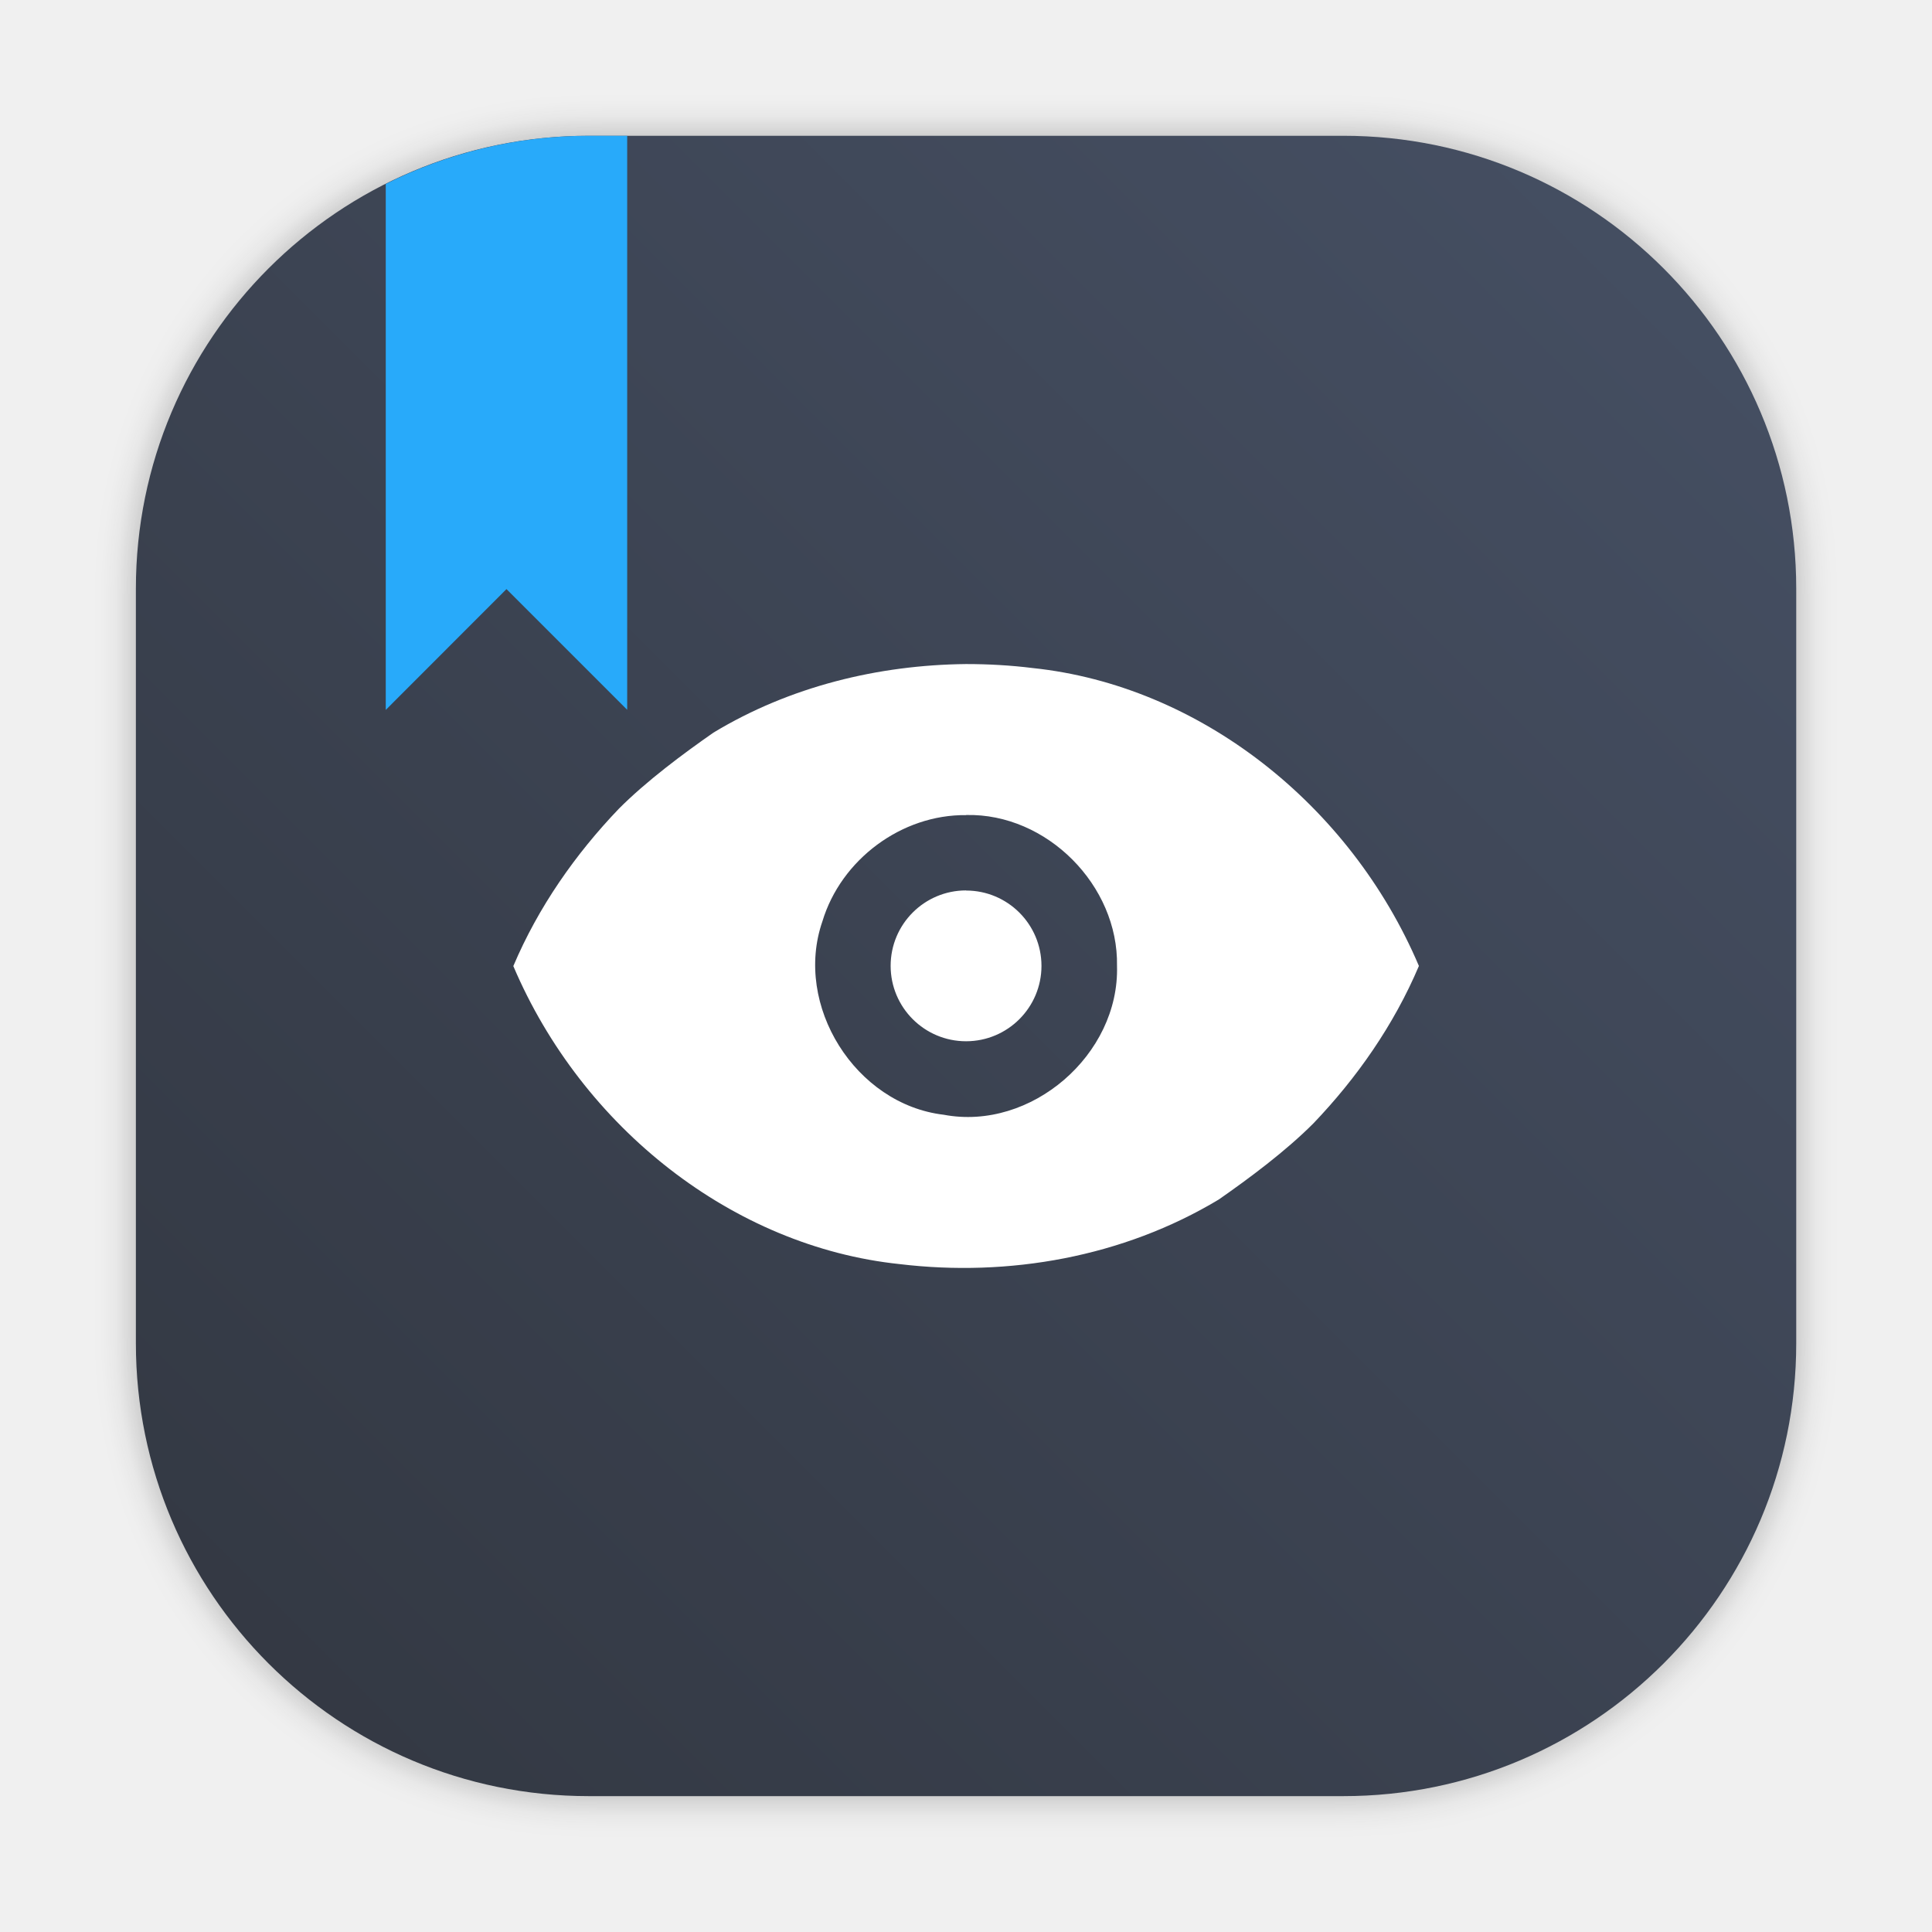
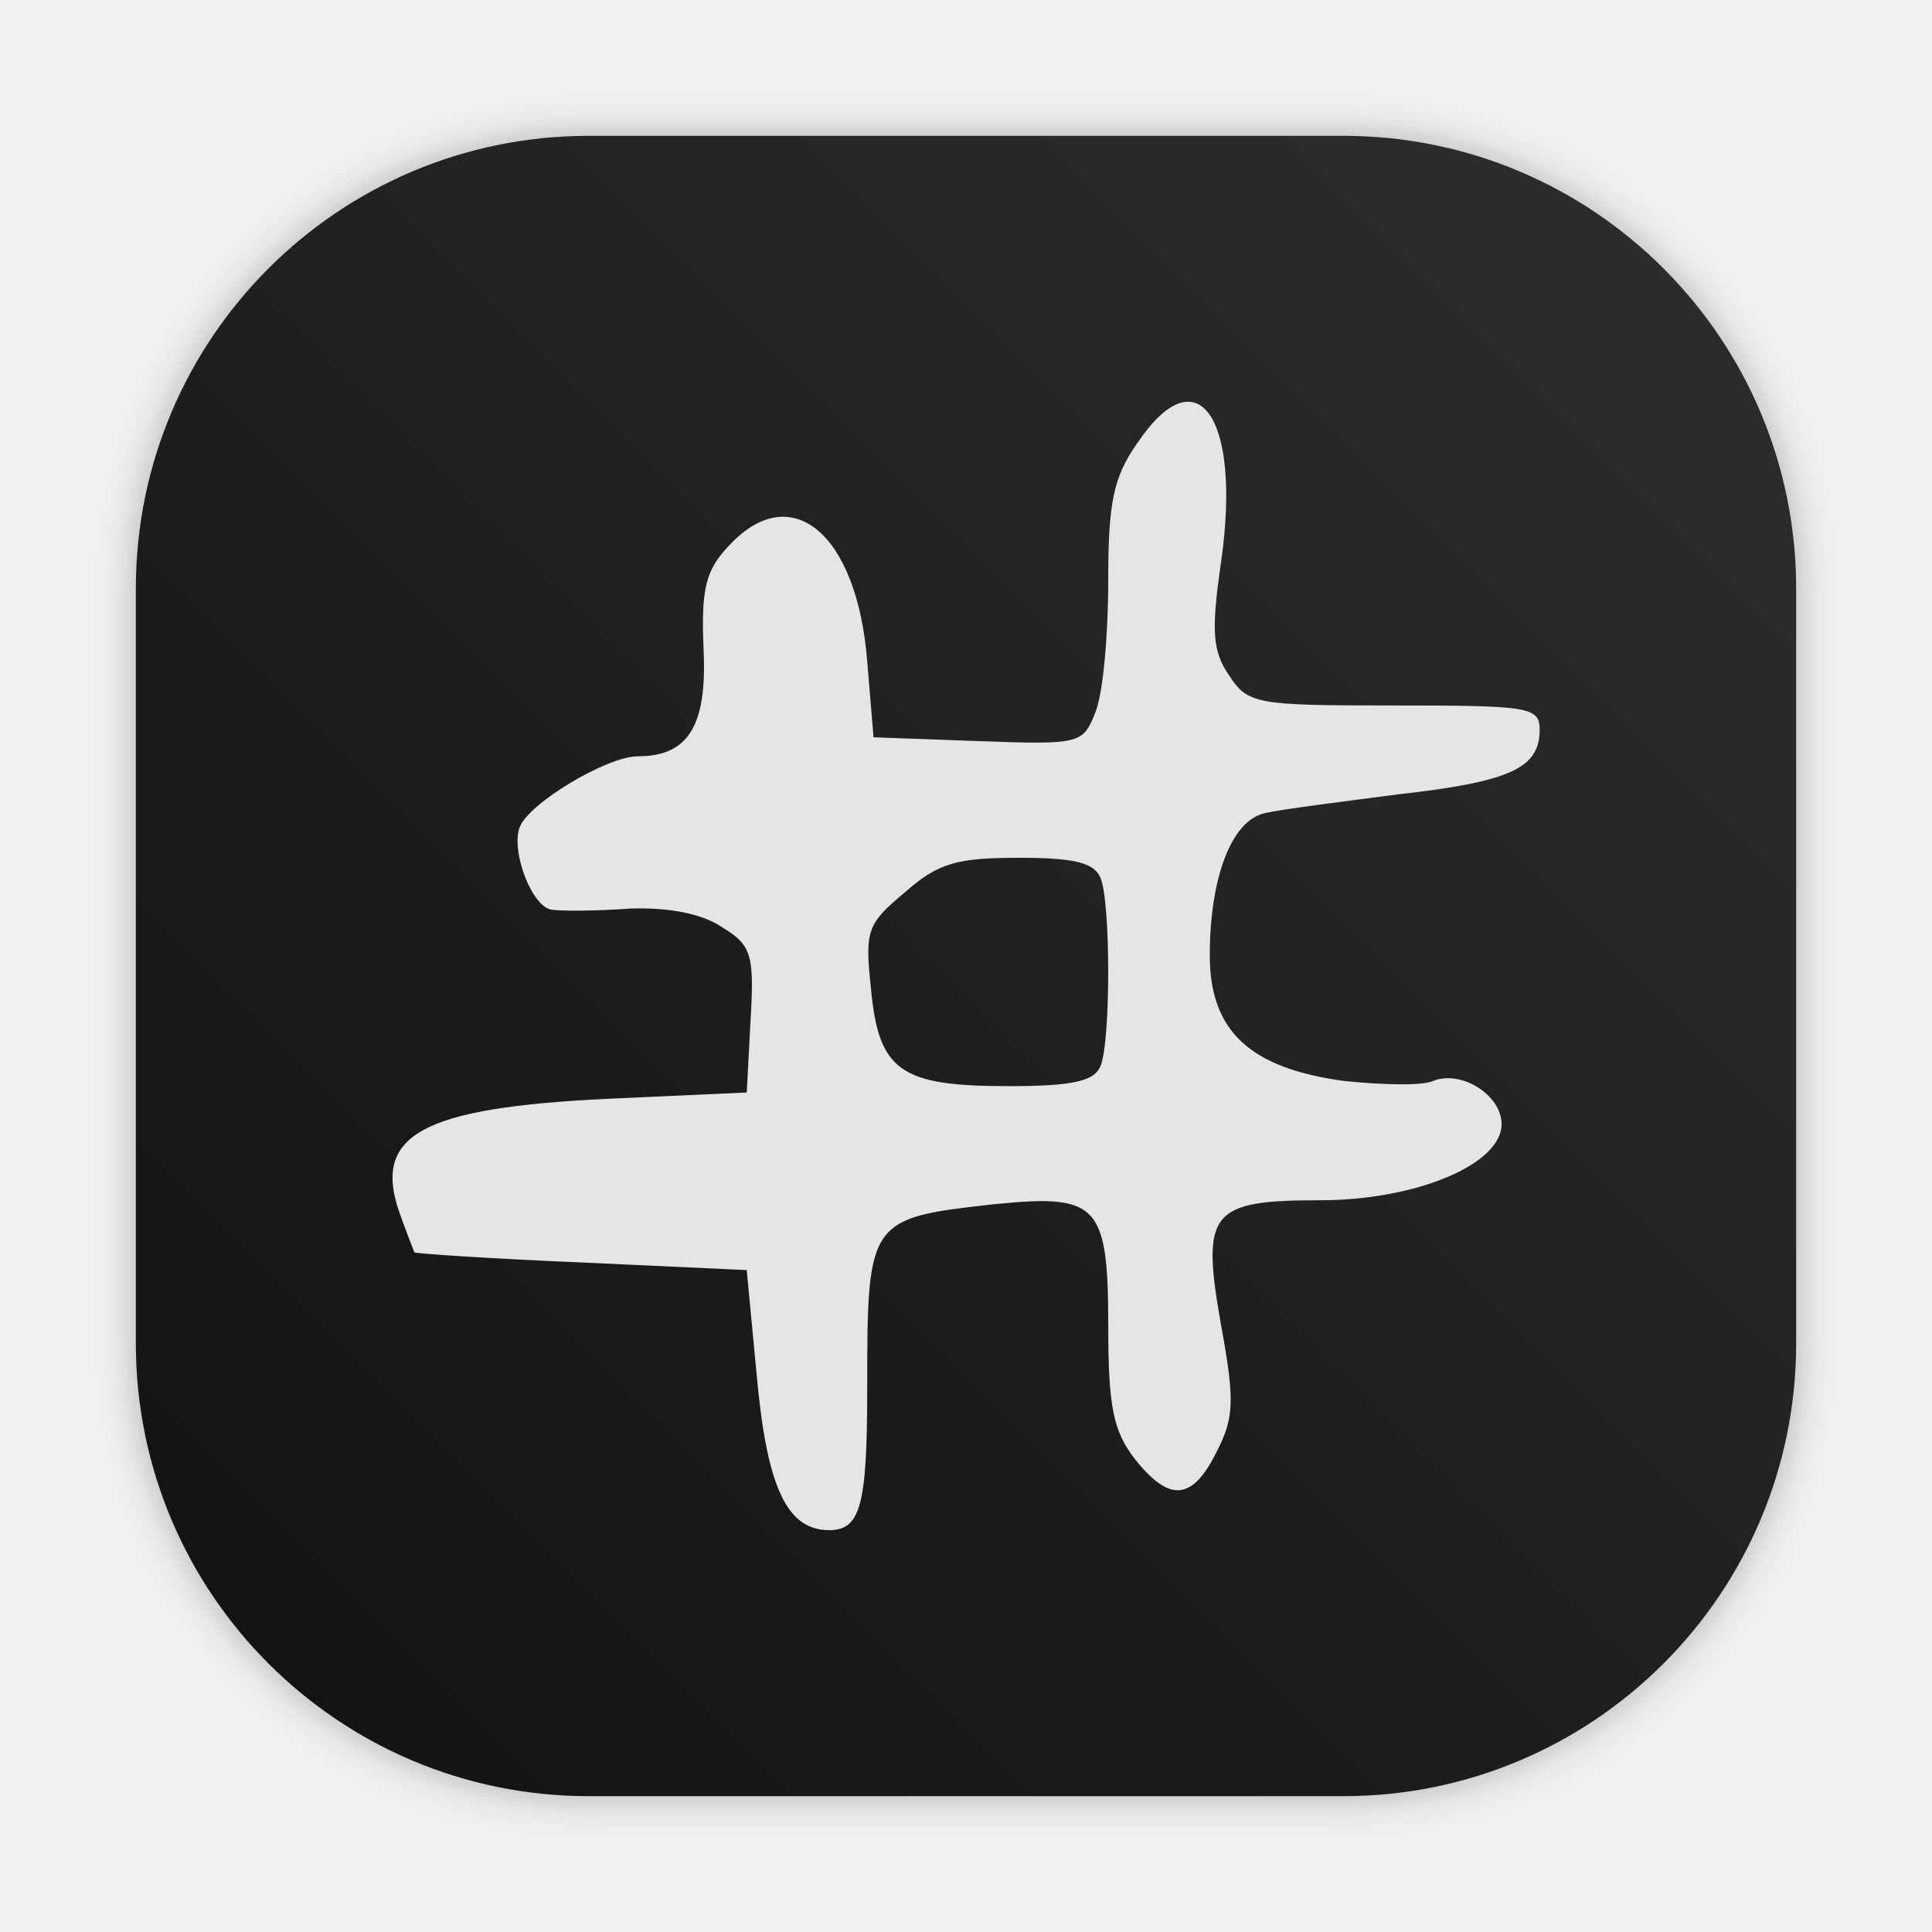
- <svg xmlns="http://www.w3.org/2000/svg" width="64" height="64" version="1.1" viewBox="0 0 16.933 16.933">
-   <defs>
-     <filter id="filter1057-4" x="-.027" y="-.027" width="1.054" height="1.054" color-interpolation-filters="sRGB">
-       <feGaussianBlur stdDeviation="0.619" />
+ <svg xmlns="http://www.w3.org/2000/svg" id="svg290" version="1.1" viewBox="0 0 64 64">
+   <defs id="defs278">
+     <style id="style266" type="text/css" />
+     <style id="style268" type="text/css" />
+     <filter id="filter1057" x="-.027" y="-.027" width="1.054" height="1.054" color-interpolation-filters="sRGB">
+       <feGaussianBlur id="feGaussianBlur270" stdDeviation="0.619" />
    </filter>
-     <linearGradient id="linearGradient1053-74" x1="-127" x2="-72" y1="60" y2="5" gradientTransform="matrix(.26458 0 0 .26458 52.698 8.581)" gradientUnits="userSpaceOnUse">
-       <stop stop-color="#323741" offset="0" />
-       <stop stop-color="#465064" offset="1" />
+     <linearGradient id="linearGradient1053" x1="-127" x2="-72" y1="60" y2="5" gradientTransform="translate(131.5 -.51)" gradientUnits="userSpaceOnUse">
+       <stop id="stop273" stop-color="#111111" offset="0" />
+       <stop id="stop275" stop-color="#2d2d2d" stop-opacity=".996" offset="1" />
    </linearGradient>
  </defs>
-   <g fill="#5e4aa6" stroke-width=".265">
-     <circle cx="-330.38" cy="-328.37" r="0" />
-     <circle cx="-312.55" cy="-328.38" r="0" />
-     <circle cx="-295.13" cy="-341.25" r="0" />
-   </g>
-   <g transform="translate(-17.906 -8.7159)">
-     <g>
-       <rect transform="matrix(.26458 0 0 .26458 17.906 8.7159)" x="4.5" y="4.5" width="55" height="55" ry="15" fill="#141414" filter="url(#filter1057-4)" opacity=".3" stroke-linecap="round" stroke-width="2.744" />
-       <rect x="19.097" y="9.906" width="14.552" height="14.552" ry="3.969" fill="url(#linearGradient1053-74)" stroke-linecap="round" stroke-width=".726" />
-       <path d="m23.066 9.906c-0.641 0-1.244 0.154-1.779 0.422v4.61l1.058-1.059 1.058 1.058v-5.031z" fill="#28aafa" stroke-width=".265" />
-     </g>
-     <path d="m26.373 14.536c-0.769 8e-3 -1.544 0.196-2.214 0.601-0.267 0.186-0.588 0.425-0.829 0.667-0.38 0.397-0.705 0.86-0.925 1.379 0.603 1.418 1.927 2.459 3.385 2.612 0.956 0.115 1.958-0.061 2.798-0.566 0.267-0.186 0.588-0.425 0.829-0.667 0.38-0.397 0.705-0.861 0.925-1.38-0.603-1.418-1.927-2.458-3.385-2.611-0.193-0.024-0.389-0.035-0.584-0.035zm0.001 1.323c0.708-0.016 1.335 0.618 1.322 1.322 0.023 0.778-0.753 1.45-1.519 1.305-0.774-0.091-1.318-0.959-1.063-1.695 0.163-0.541 0.694-0.938 1.261-0.931zm-0.001 0.661a0.661 0.661 0 0 0-0.661 0.661 0.661 0.661 0 0 0 0.661 0.661 0.661 0.661 0 0 0 0.661-0.661 0.661 0.661 0 0 0-0.661-0.66z" fill="#fff" fill-rule="evenodd" stroke-width=".661" />
-   </g>
+   <rect id="rect280" x="4.5" y="4.5" width="55" height="55" ry="15" fill="#141414" filter="url(#filter1057)" opacity=".3" stroke-linecap="round" stroke-width="2.744" />
+   <rect id="rect282" x="4.5" y="4.5" width="55" height="55" ry="15" fill="url(#linearGradient1053)" stroke-linecap="round" stroke-width="2.744" />
+   <circle id="circle284" cx="-1326.3" cy="-1241.6" r="0" fill="#5e4aa6" />
+   <circle id="circle286" cx="-226.72" cy="23.855" r="0" fill="#5e4aa6" fill-rule="evenodd" />
+   <path id="path364" d="m37.678 14.673c-0.798 1.135-0.967 1.975-0.967 4.581 0 1.765-0.168 3.698-0.42 4.329-0.42 1.051-0.462 1.093-3.866 0.967l-3.488-0.126-0.21-2.522c-0.336-4.245-2.522-6.052-4.581-3.824-0.756 0.798-0.925 1.387-0.84 3.404 0.126 2.564-0.504 3.572-2.185 3.572-1.009 0-3.614 1.555-3.908 2.353-0.294 0.798 0.42 2.69 1.093 2.732 0.294 0.042 1.471 0.042 2.564-0.042 1.303-0.042 2.395 0.168 3.068 0.63 0.967 0.588 1.051 0.925 0.925 3.068l-0.126 2.395-4.623 0.21c-6.094 0.294-7.775 1.177-6.892 3.74 0.252 0.714 0.504 1.345 0.504 1.345 0.042 0.042 2.522 0.21 5.547 0.336l5.463 0.252 0.336 3.53c0.336 3.698 1.009 5.085 2.395 5.085 1.051 0 1.261-0.841 1.261-4.749 0-5.547 0.042-5.589 4.245-6.052 3.404-0.336 3.74 0 3.74 4.076 0 2.648 0.168 3.446 0.883 4.371 1.135 1.429 1.891 1.387 2.69-0.21 0.588-1.135 0.63-1.681 0.168-4.203-0.672-3.782-0.378-4.161 3.278-4.161 3.152 0 6.01-1.177 6.01-2.522 0-0.967-1.345-1.807-2.269-1.429-0.378 0.168-1.723 0.126-2.942 0-3.11-0.42-4.455-1.639-4.455-4.161 0-2.564 0.714-4.455 1.807-4.707 0.504-0.126 2.522-0.378 4.455-0.63 3.74-0.42 4.665-0.883 4.665-2.143 0-0.756-0.378-0.798-4.833-0.798-4.581 0-4.833-0.042-5.463-1.009-0.546-0.798-0.588-1.471-0.252-3.782 0.672-4.791-0.798-6.85-2.774-3.908zm-1.219 14.415c0.336 0.841 0.336 5.379 0 6.22-0.21 0.504-0.883 0.672-3.068 0.672-3.572 0-4.287-0.504-4.539-3.236-0.21-1.933-0.126-2.143 1.135-3.194 1.093-0.967 1.723-1.135 3.782-1.135 1.849 0 2.479 0.168 2.69 0.672z" fill="#e5e5e5" stroke-width="1" />
</svg>
